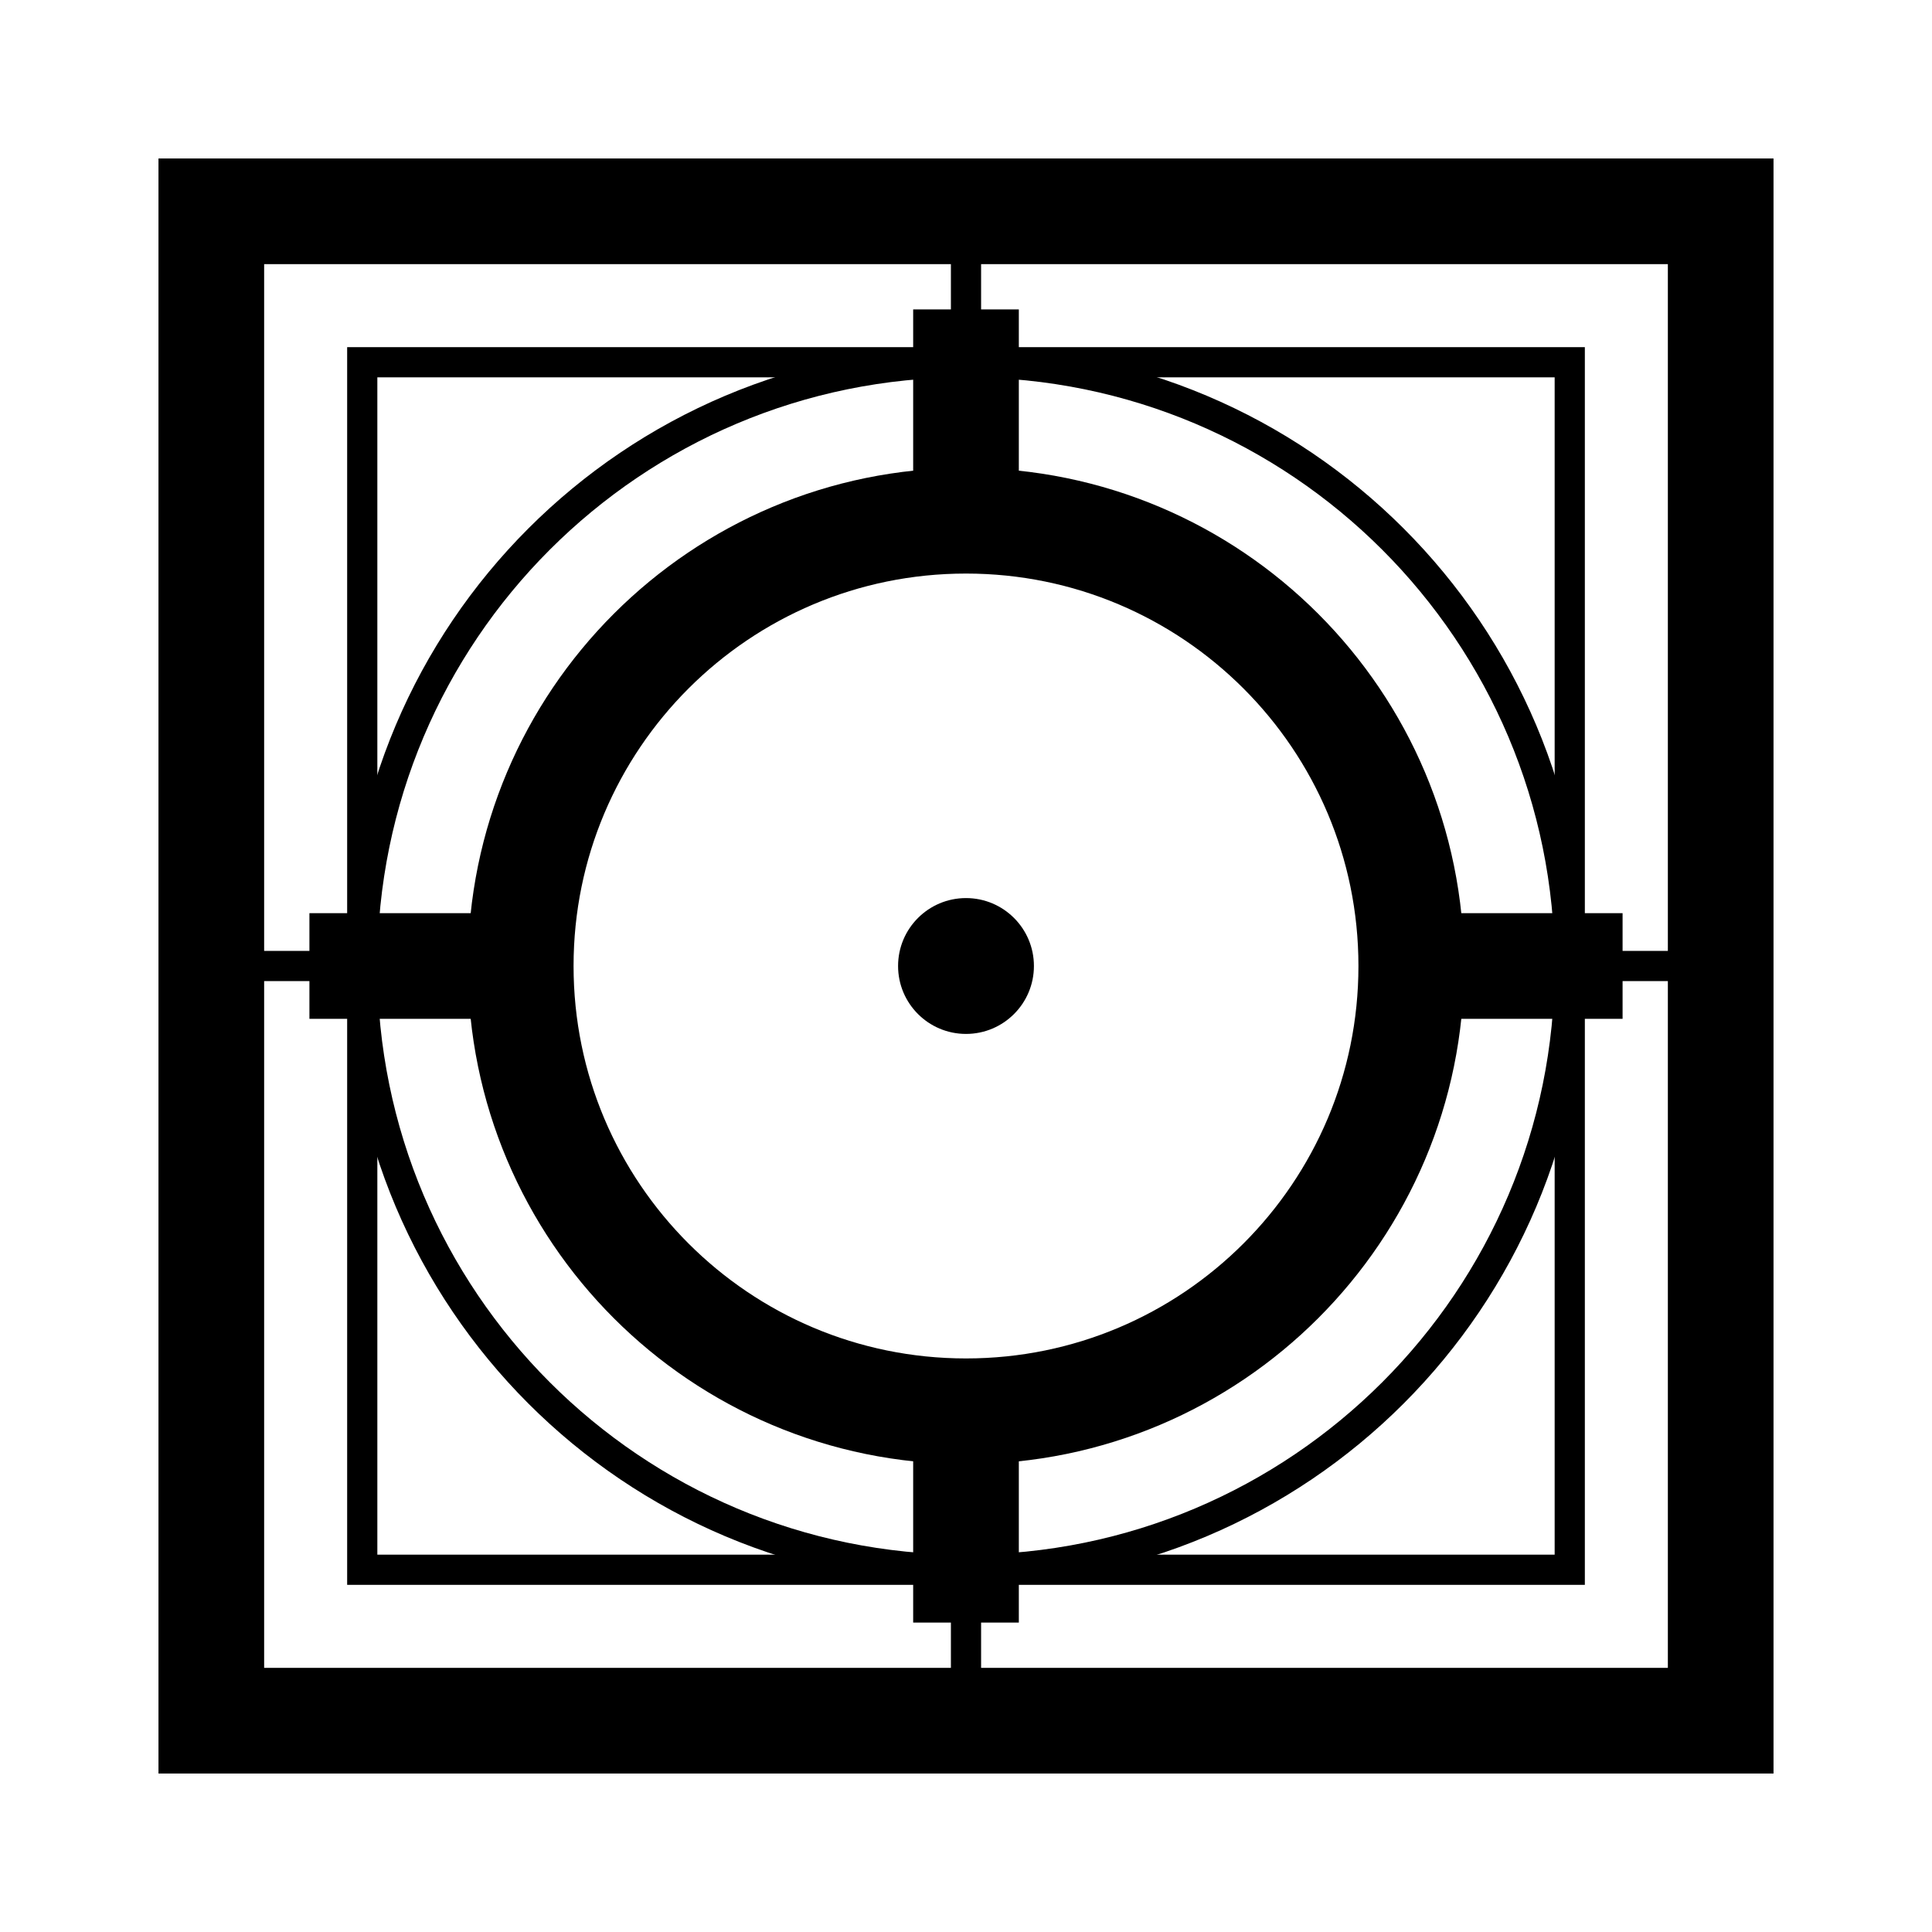
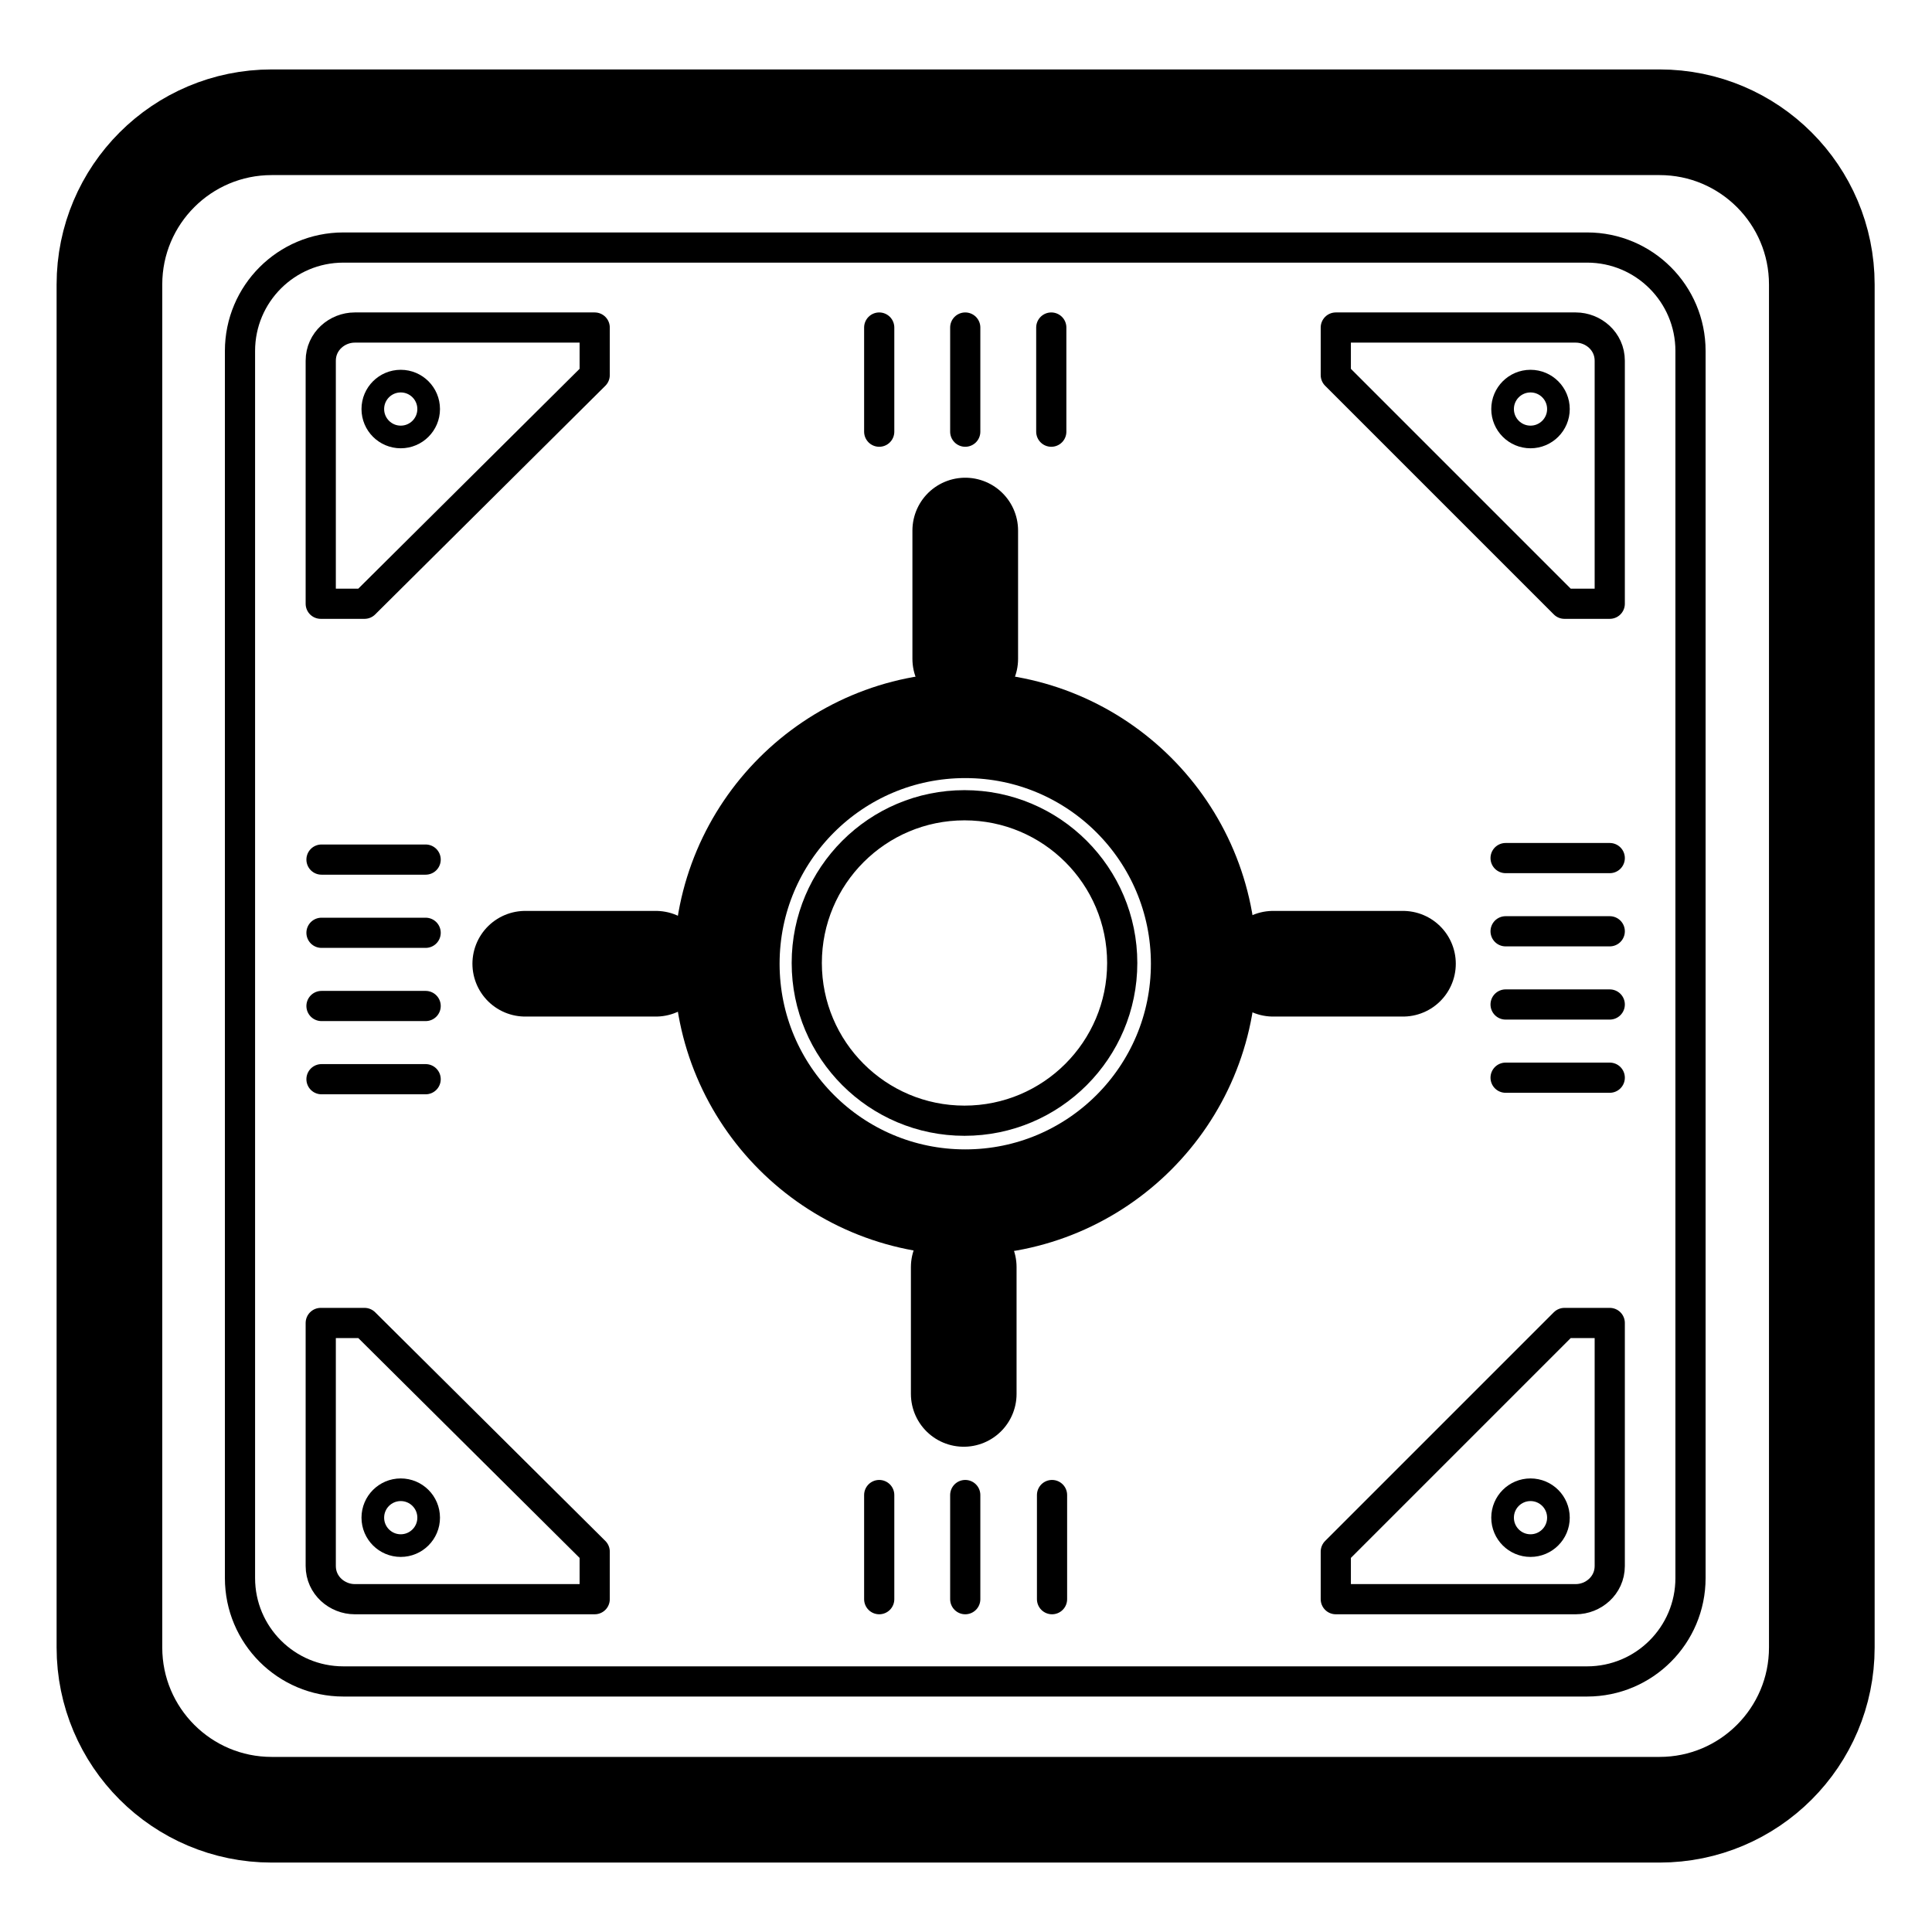
<svg xmlns="http://www.w3.org/2000/svg" width="512" height="512" fill="none" viewBox="0 0 512 512">
-   <rect x="56" y="56" width="400" height="400" stroke="#000000" stroke-width="28" />
-   <rect x="96" y="96" width="320" height="320" stroke="#000000" stroke-width="8" />
-   <circle cx="256" cy="256" r="118" stroke="#000000" stroke-width="28" />
-   <circle cx="256" cy="256" r="160" stroke="#000000" stroke-width="8" />
-   <circle cx="256" cy="256" r="18" fill="#000000" />
-   <path d="M256 96v40M256 376v40M96 256h40M376 256h40" stroke="#000000" stroke-width="28" stroke-linecap="square" />
-   <path d="M256 56v30M256 426v30M56 256h30M426 256h30" stroke="#000000" stroke-width="8" stroke-linecap="square" />
+   <g fill="none" stroke="#000000" stroke-linecap="round" stroke-linejoin="round">
+     <rect x="29" y="32.4" width="453.8" height="447.2" rx="43" stroke-width="28" />
+     <rect x="63.6" y="65.6" width="384.4" height="380" rx="27.4" stroke-width="8" />
+     <circle cx="255.8" cy="255.4" r="63.2" stroke-width="28" />
+     <circle cx="255.6" cy="255.2" r="41.8" stroke-width="8" />
+     <path d="m157.6 86.8h-63.6c-4.6 0-9 3.6-9 8.8v64.4h11.6l61-60.6z" stroke-width="8" />
+     <circle cx="106.2" cy="108.4" r="7.4" stroke-width="6" />
+     <path d="m354 86.8h63.6c4.6 0 9 3.6 9 8.8v64.4h-12l-60.6-60.6z" stroke-width="8" />
+     <circle cx="405.6" cy="108.4" r="7.4" stroke-width="6" />
+     <path d="m157.6 423.8h-63.6c-4.6 0-9-3.6-9-8.8v-64.4h11.6l61 60.6z" stroke-width="8" />
+     <circle cx="106.2" cy="402.2" r="7.4" stroke-width="6" />
+     <path d="m354 423.8h63.6c4.6 0 9-3.6 9-8.8v-64.4h-12l-60.6 60.6z" stroke-width="8" />
+     <circle cx="405.6" cy="402.2" r="7.4" stroke-width="6" />
+     <path d="m233 86.8v27.6m22.8-27.6v27.6m22.8-27.6v27.6m-45.6 281.8v27.6m22.8-27.6v27.6m23-27.6v27.6" stroke-width="8" />
+     <path d="m85.2 227.8h27.6m-27.6 19.4h27.6m-27.6 19.4h27.6m-27.6 19.4h27.6m286.2-58.6h27.6m-27.6 19.4h27.6m-27.6 19.4h27.6m-27.6 19.4h27.6" stroke-width="8" />
+     <path d="m255.8 140.6v34m-116.6 80.8h34.6m163.6 0h34.4m-116.4 80.4v33.6" stroke-width="28" />
+   </g>
</svg>
